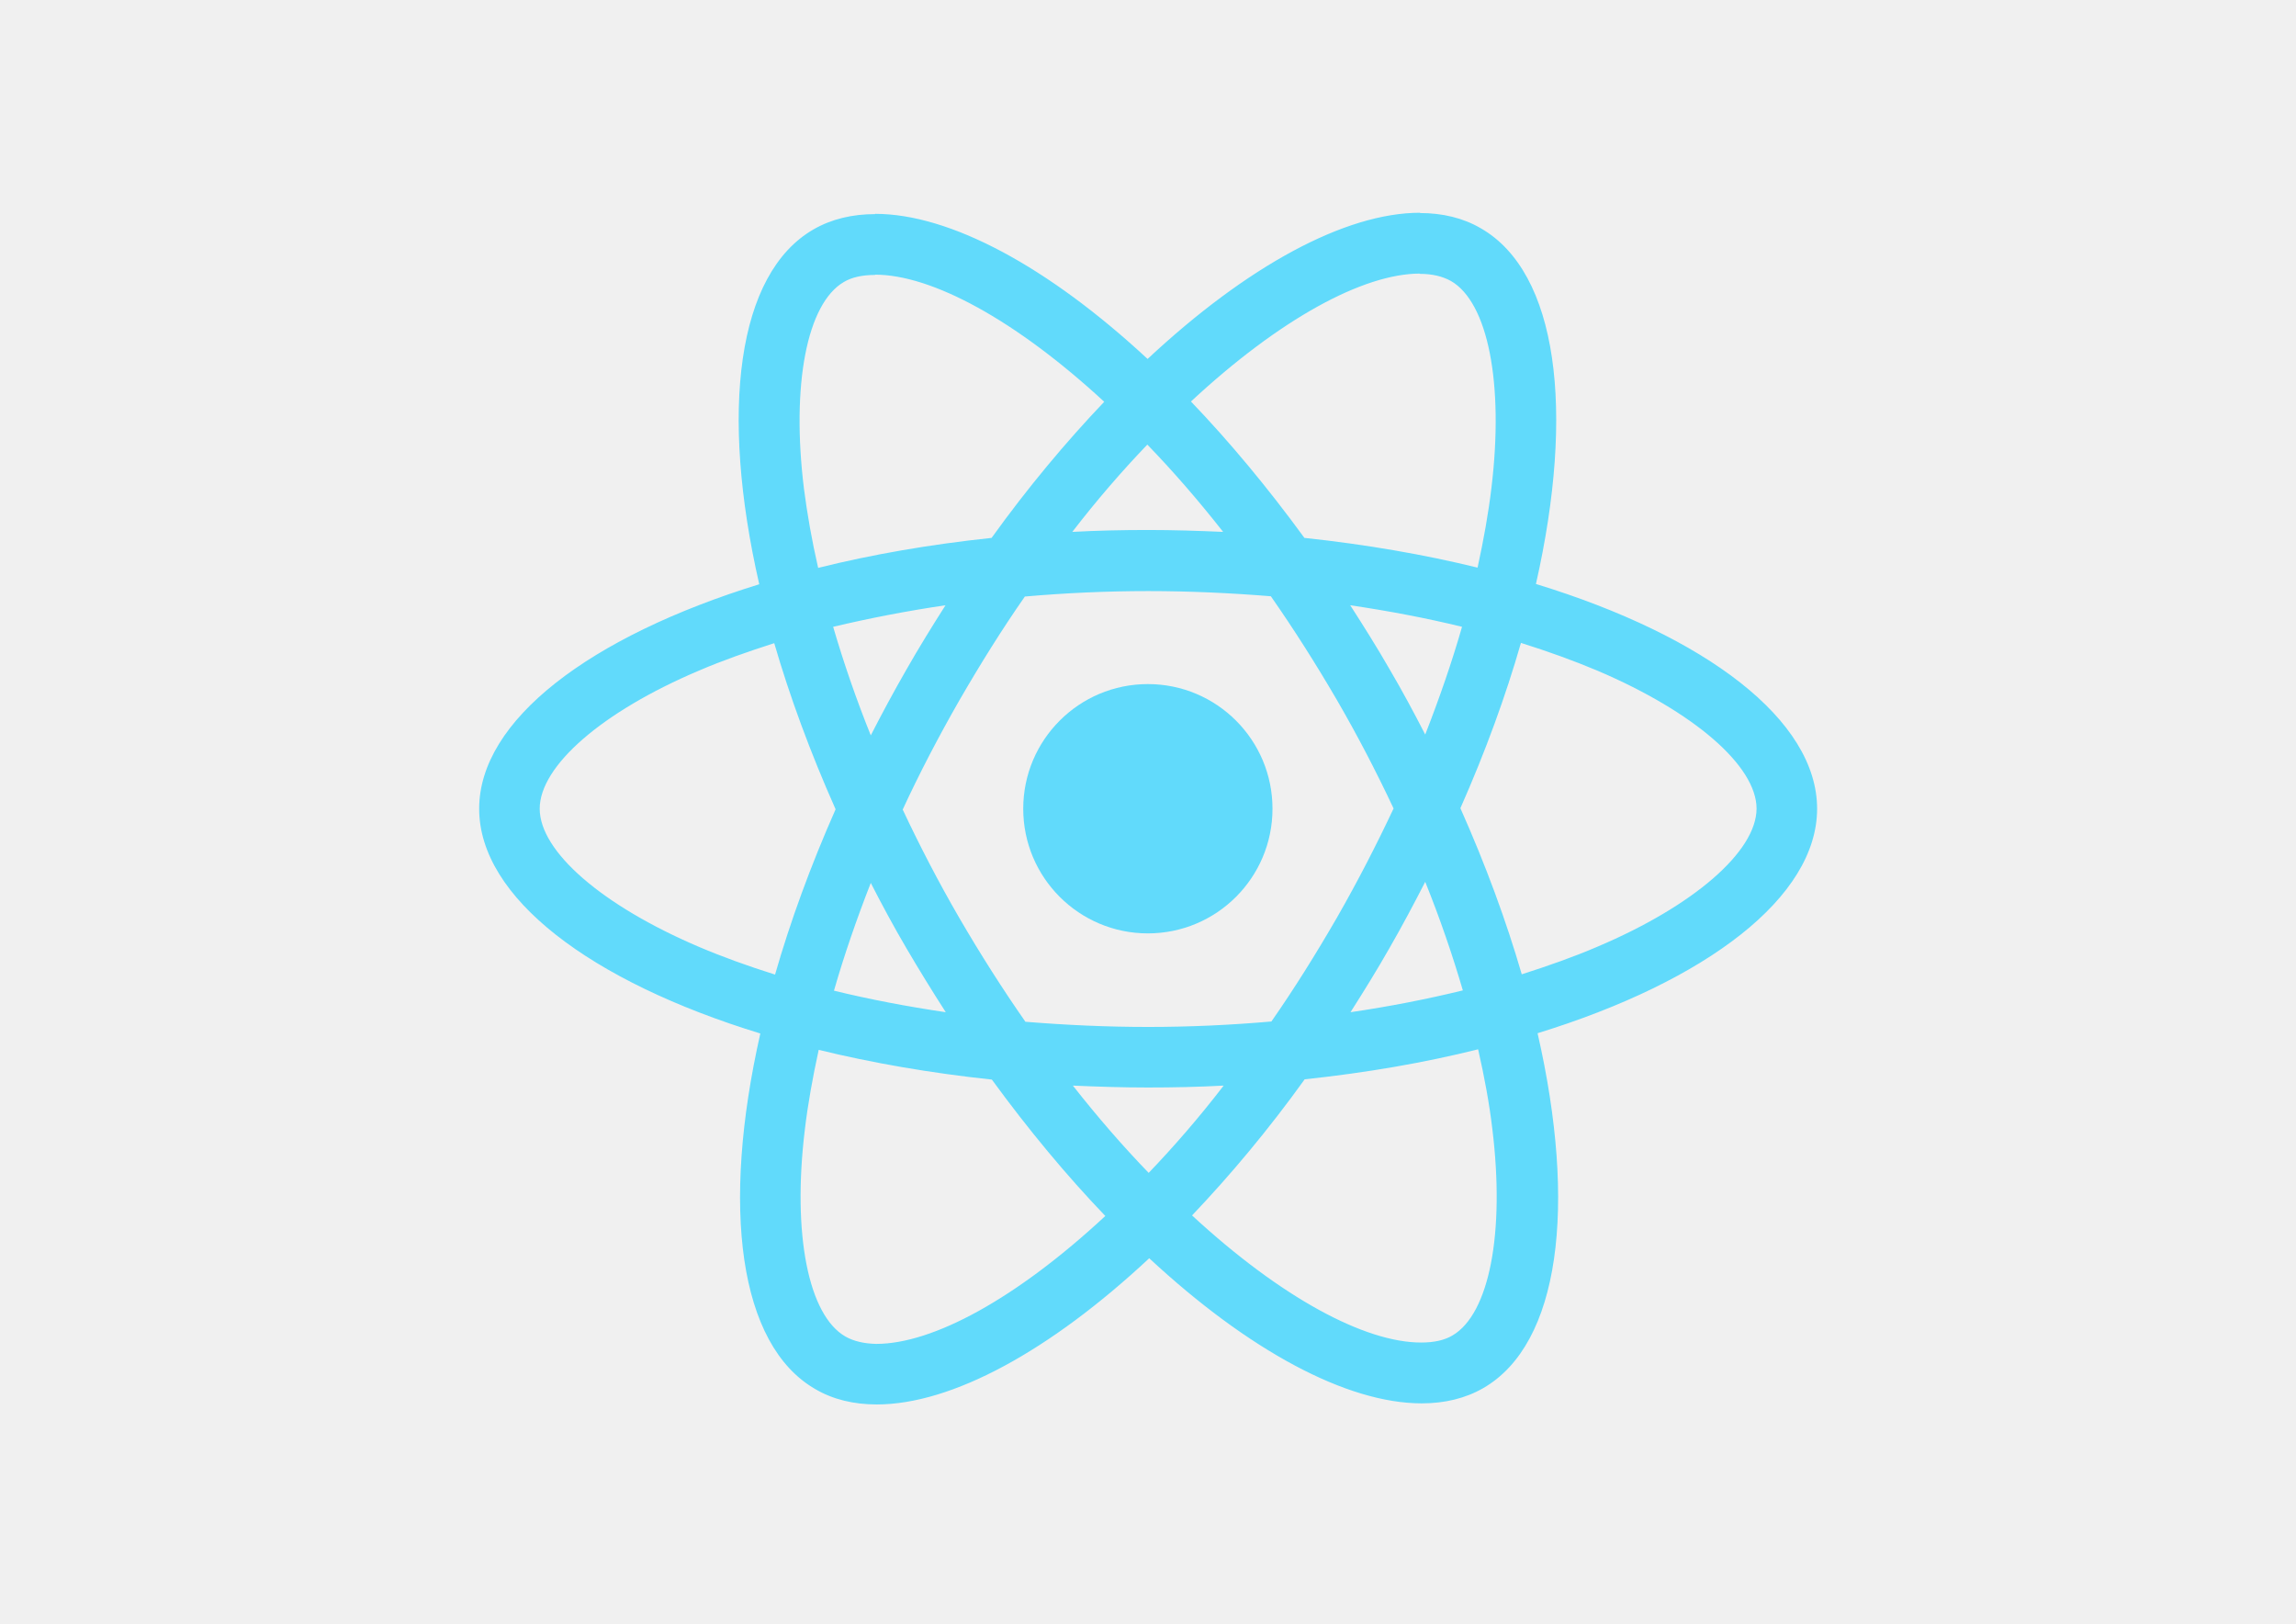
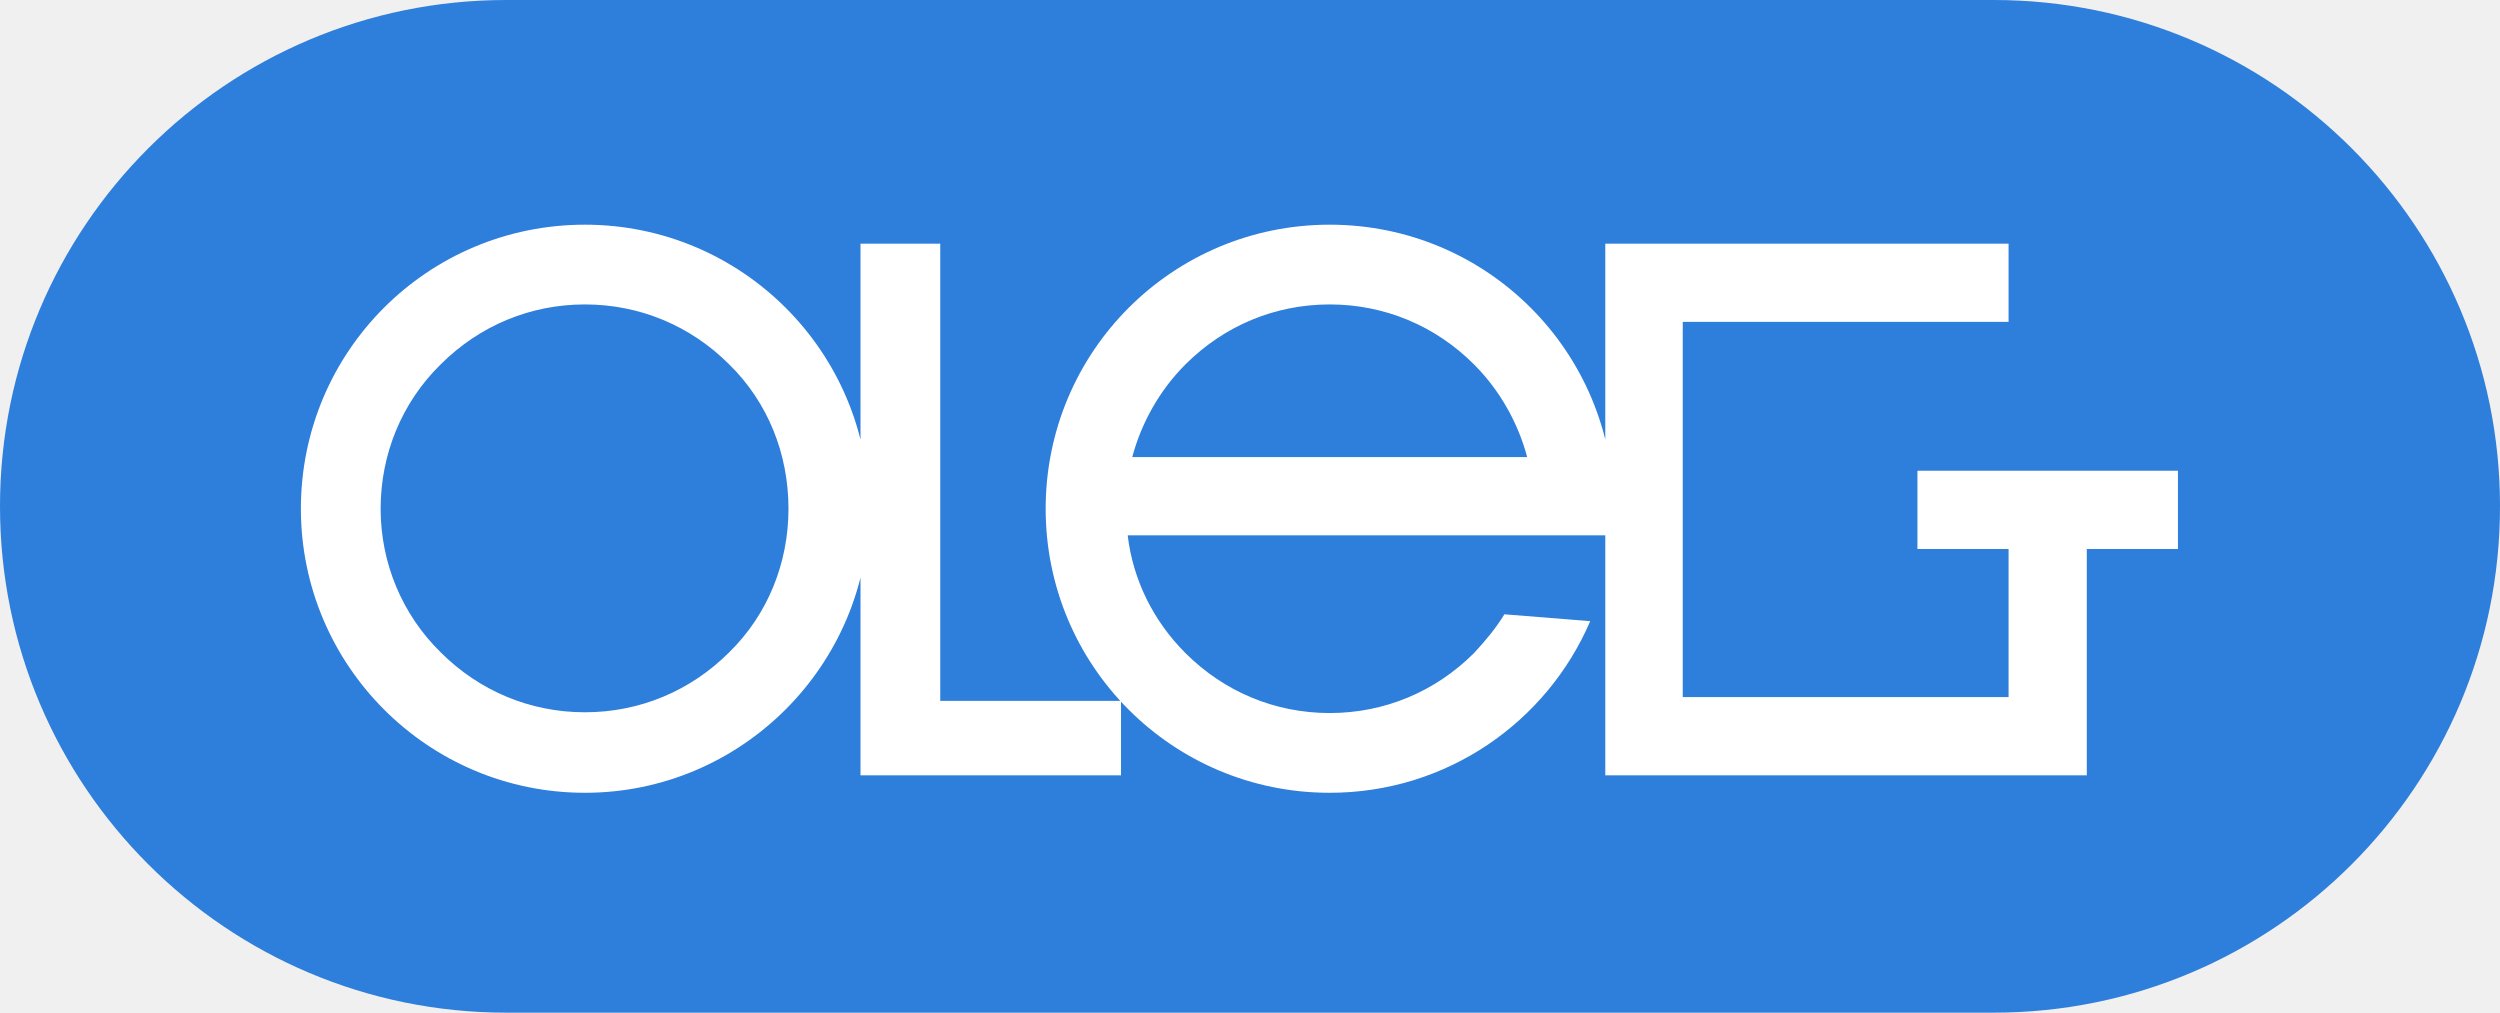
- <svg xmlns="http://www.w3.org/2000/svg" viewBox="0 0 841.9 595.3">
-   <g fill="#61DAFB">
-     <path d="M666.3 296.5c0-32.5-40.7-63.3-103.1-82.4 14.4-63.6 8-114.2-20.2-130.4-6.5-3.8-14.1-5.6-22.4-5.6v22.3c4.6 0 8.3.9 11.4 2.6 13.6 7.8 19.5 37.5 14.9 75.7-1.1 9.4-2.9 19.3-5.1 29.4-19.6-4.8-41-8.5-63.5-10.9-13.5-18.5-27.5-35.3-41.6-50 32.6-30.3 63.2-46.9 84-46.9V78c-27.5 0-63.5 19.6-99.9 53.6-36.4-33.8-72.4-53.2-99.9-53.2v22.3c20.7 0 51.4 16.5 84 46.6-14 14.7-28 31.4-41.3 49.9-22.6 2.4-44 6.1-63.6 11-2.3-10-4-19.7-5.2-29-4.7-38.2 1.1-67.9 14.6-75.8 3-1.8 6.9-2.6 11.5-2.6V78.5c-8.4 0-16 1.8-22.6 5.6-28.1 16.2-34.4 66.7-19.9 130.1-62.2 19.2-102.7 49.9-102.7 82.3 0 32.5 40.7 63.3 103.1 82.4-14.4 63.6-8 114.2 20.2 130.4 6.5 3.8 14.1 5.6 22.5 5.6 27.5 0 63.5-19.6 99.9-53.6 36.4 33.8 72.4 53.2 99.9 53.2 8.4 0 16-1.8 22.6-5.6 28.1-16.2 34.4-66.7 19.9-130.1 62-19.1 102.5-49.9 102.5-82.3zm-130.2-66.7c-3.7 12.9-8.3 26.2-13.5 39.5-4.1-8-8.4-16-13.1-24-4.6-8-9.5-15.8-14.4-23.4 14.2 2.1 27.9 4.7 41 7.9zm-45.8 106.5c-7.8 13.5-15.8 26.3-24.1 38.2-14.9 1.3-30 2-45.2 2-15.1 0-30.2-.7-45-1.9-8.3-11.9-16.4-24.6-24.2-38-7.6-13.1-14.5-26.4-20.8-39.8 6.2-13.4 13.2-26.8 20.7-39.9 7.8-13.5 15.8-26.3 24.1-38.2 14.9-1.3 30-2 45.2-2 15.1 0 30.2.7 45 1.9 8.3 11.9 16.4 24.6 24.2 38 7.6 13.1 14.5 26.4 20.8 39.8-6.3 13.4-13.2 26.8-20.7 39.9zm32.3-13c5.4 13.4 10 26.8 13.8 39.8-13.1 3.2-26.9 5.9-41.2 8 4.9-7.7 9.8-15.6 14.4-23.7 4.6-8 8.9-16.1 13-24.1zM421.2 430c-9.3-9.6-18.6-20.3-27.8-32 9 .4 18.2.7 27.5.7 9.4 0 18.7-.2 27.8-.7-9 11.7-18.3 22.4-27.5 32zm-74.4-58.9c-14.2-2.1-27.9-4.7-41-7.9 3.7-12.9 8.3-26.2 13.5-39.5 4.1 8 8.4 16 13.1 24 4.7 8 9.5 15.8 14.4 23.4zM420.7 163c9.3 9.6 18.6 20.3 27.8 32-9-.4-18.2-.7-27.5-.7-9.4 0-18.7.2-27.8.7 9-11.7 18.3-22.4 27.5-32zm-74 58.9c-4.9 7.7-9.8 15.6-14.4 23.7-4.6 8-8.9 16-13 24-5.4-13.4-10-26.8-13.8-39.8 13.1-3.1 26.9-5.8 41.2-7.9zm-90.5 125.2c-35.4-15.1-58.3-34.9-58.3-50.6 0-15.7 22.9-35.6 58.3-50.6 8.6-3.7 18-7 27.7-10.1 5.7 19.6 13.2 40 22.5 60.9-9.2 20.8-16.6 41.1-22.2 60.6-9.9-3.1-19.3-6.5-28-10.2zM310 490c-13.6-7.8-19.5-37.5-14.9-75.7 1.1-9.4 2.9-19.3 5.1-29.4 19.6 4.8 41 8.5 63.5 10.9 13.5 18.5 27.5 35.3 41.6 50-32.6 30.3-63.2 46.9-84 46.9-4.5-.1-8.3-1-11.3-2.7zm237.2-76.2c4.7 38.2-1.1 67.9-14.6 75.8-3 1.8-6.9 2.6-11.5 2.6-20.7 0-51.4-16.5-84-46.6 14-14.7 28-31.4 41.3-49.9 22.6-2.4 44-6.1 63.6-11 2.3 10.1 4.1 19.8 5.2 29.1zm38.5-66.7c-8.6 3.7-18 7-27.7 10.1-5.7-19.6-13.2-40-22.5-60.9 9.2-20.8 16.6-41.1 22.2-60.6 9.9 3.1 19.3 6.5 28.1 10.2 35.4 15.1 58.3 34.9 58.3 50.6-.1 15.7-23 35.6-58.4 50.6zM320.8 78.4z" />
-     <circle cx="420.9" cy="296.5" r="45.7" />
-     <path d="M520.5 78.1z" />
-   </g>
+ <svg xmlns="http://www.w3.org/2000/svg" width="158" height="64" viewBox="0 0 158 64" fill="none">
+   <rect width="158" height="64" rx="32" fill="#2E7EDB" />
+   <path d="M54.92 32.152C54.92 22.216 46.856 14.2 36.968 14.2C27.032 14.2 19.016 22.216 19.016 32.152C19.016 42.04 27.032 50.104 36.968 50.104C46.856 50.104 54.92 42.04 54.92 32.152ZM24.056 32.152C24.056 28.696 25.4 25.432 27.848 23.032C30.296 20.584 33.512 19.24 36.968 19.24C40.424 19.24 43.64 20.584 46.088 23.032C48.536 25.432 49.832 28.696 49.832 32.152C49.832 35.56 48.536 38.824 46.088 41.224C43.64 43.672 40.424 45.016 36.968 45.016C33.512 45.016 30.296 43.672 27.848 41.224C25.4 38.824 24.056 35.56 24.056 32.152ZM59.424 44.296V15.4H54.384V49H70.848V44.296H59.424ZM100.502 39.256L95.078 38.824C94.55 39.688 93.878 40.504 93.158 41.272C90.71 43.72 87.494 45.064 84.038 45.064C80.582 45.064 77.366 43.72 74.918 41.272C72.902 39.256 71.606 36.664 71.27 33.832H101.894C101.942 33.304 101.99 32.728 101.99 32.152C101.99 22.216 93.974 14.2 84.038 14.2C74.102 14.2 66.086 22.216 66.086 32.152C66.086 42.088 74.102 50.104 84.038 50.104C91.43 50.104 97.766 45.64 100.502 39.256ZM84.038 19.24C87.494 19.24 90.71 20.584 93.158 23.032C94.79 24.664 95.942 26.728 96.518 28.888H71.558C72.134 26.728 73.286 24.664 74.918 23.032C77.366 20.584 80.582 19.24 84.038 19.24ZM131.886 34.696H137.646V29.752H121.182V34.696H126.942V44.056H106.35V20.344H126.942V15.4H101.454V49H131.886V34.696Z" fill="white" />
</svg>
